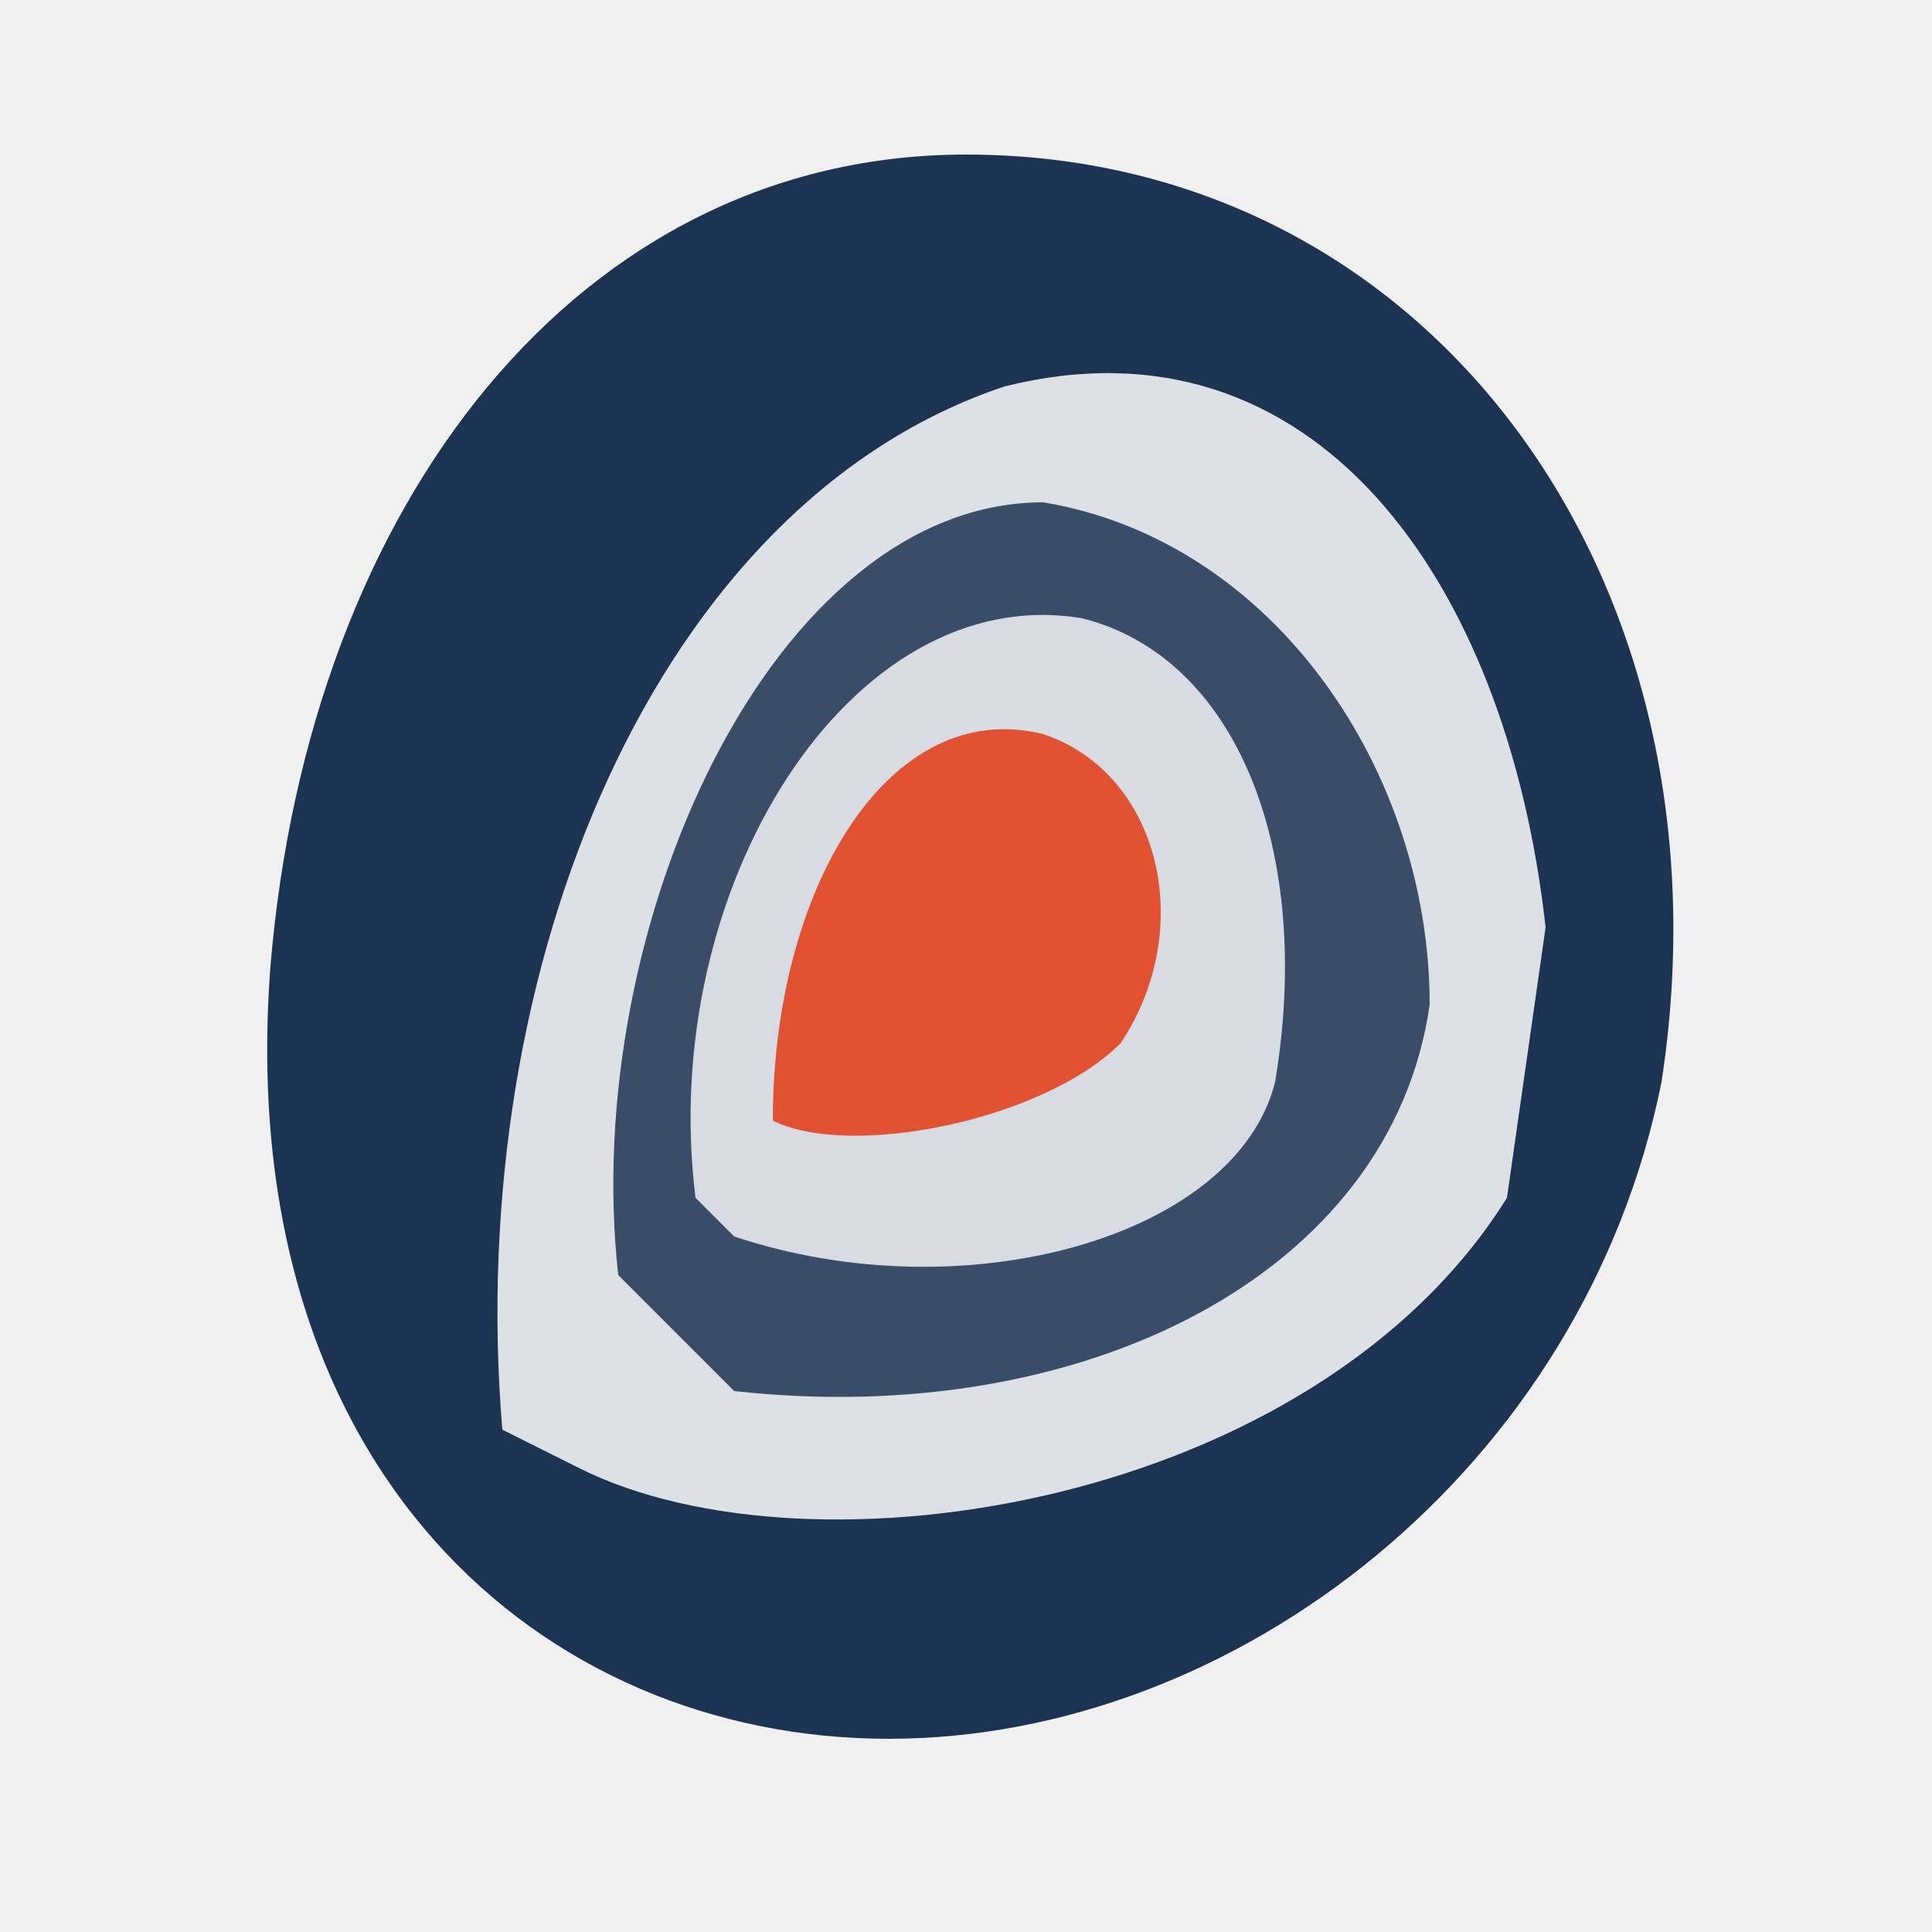
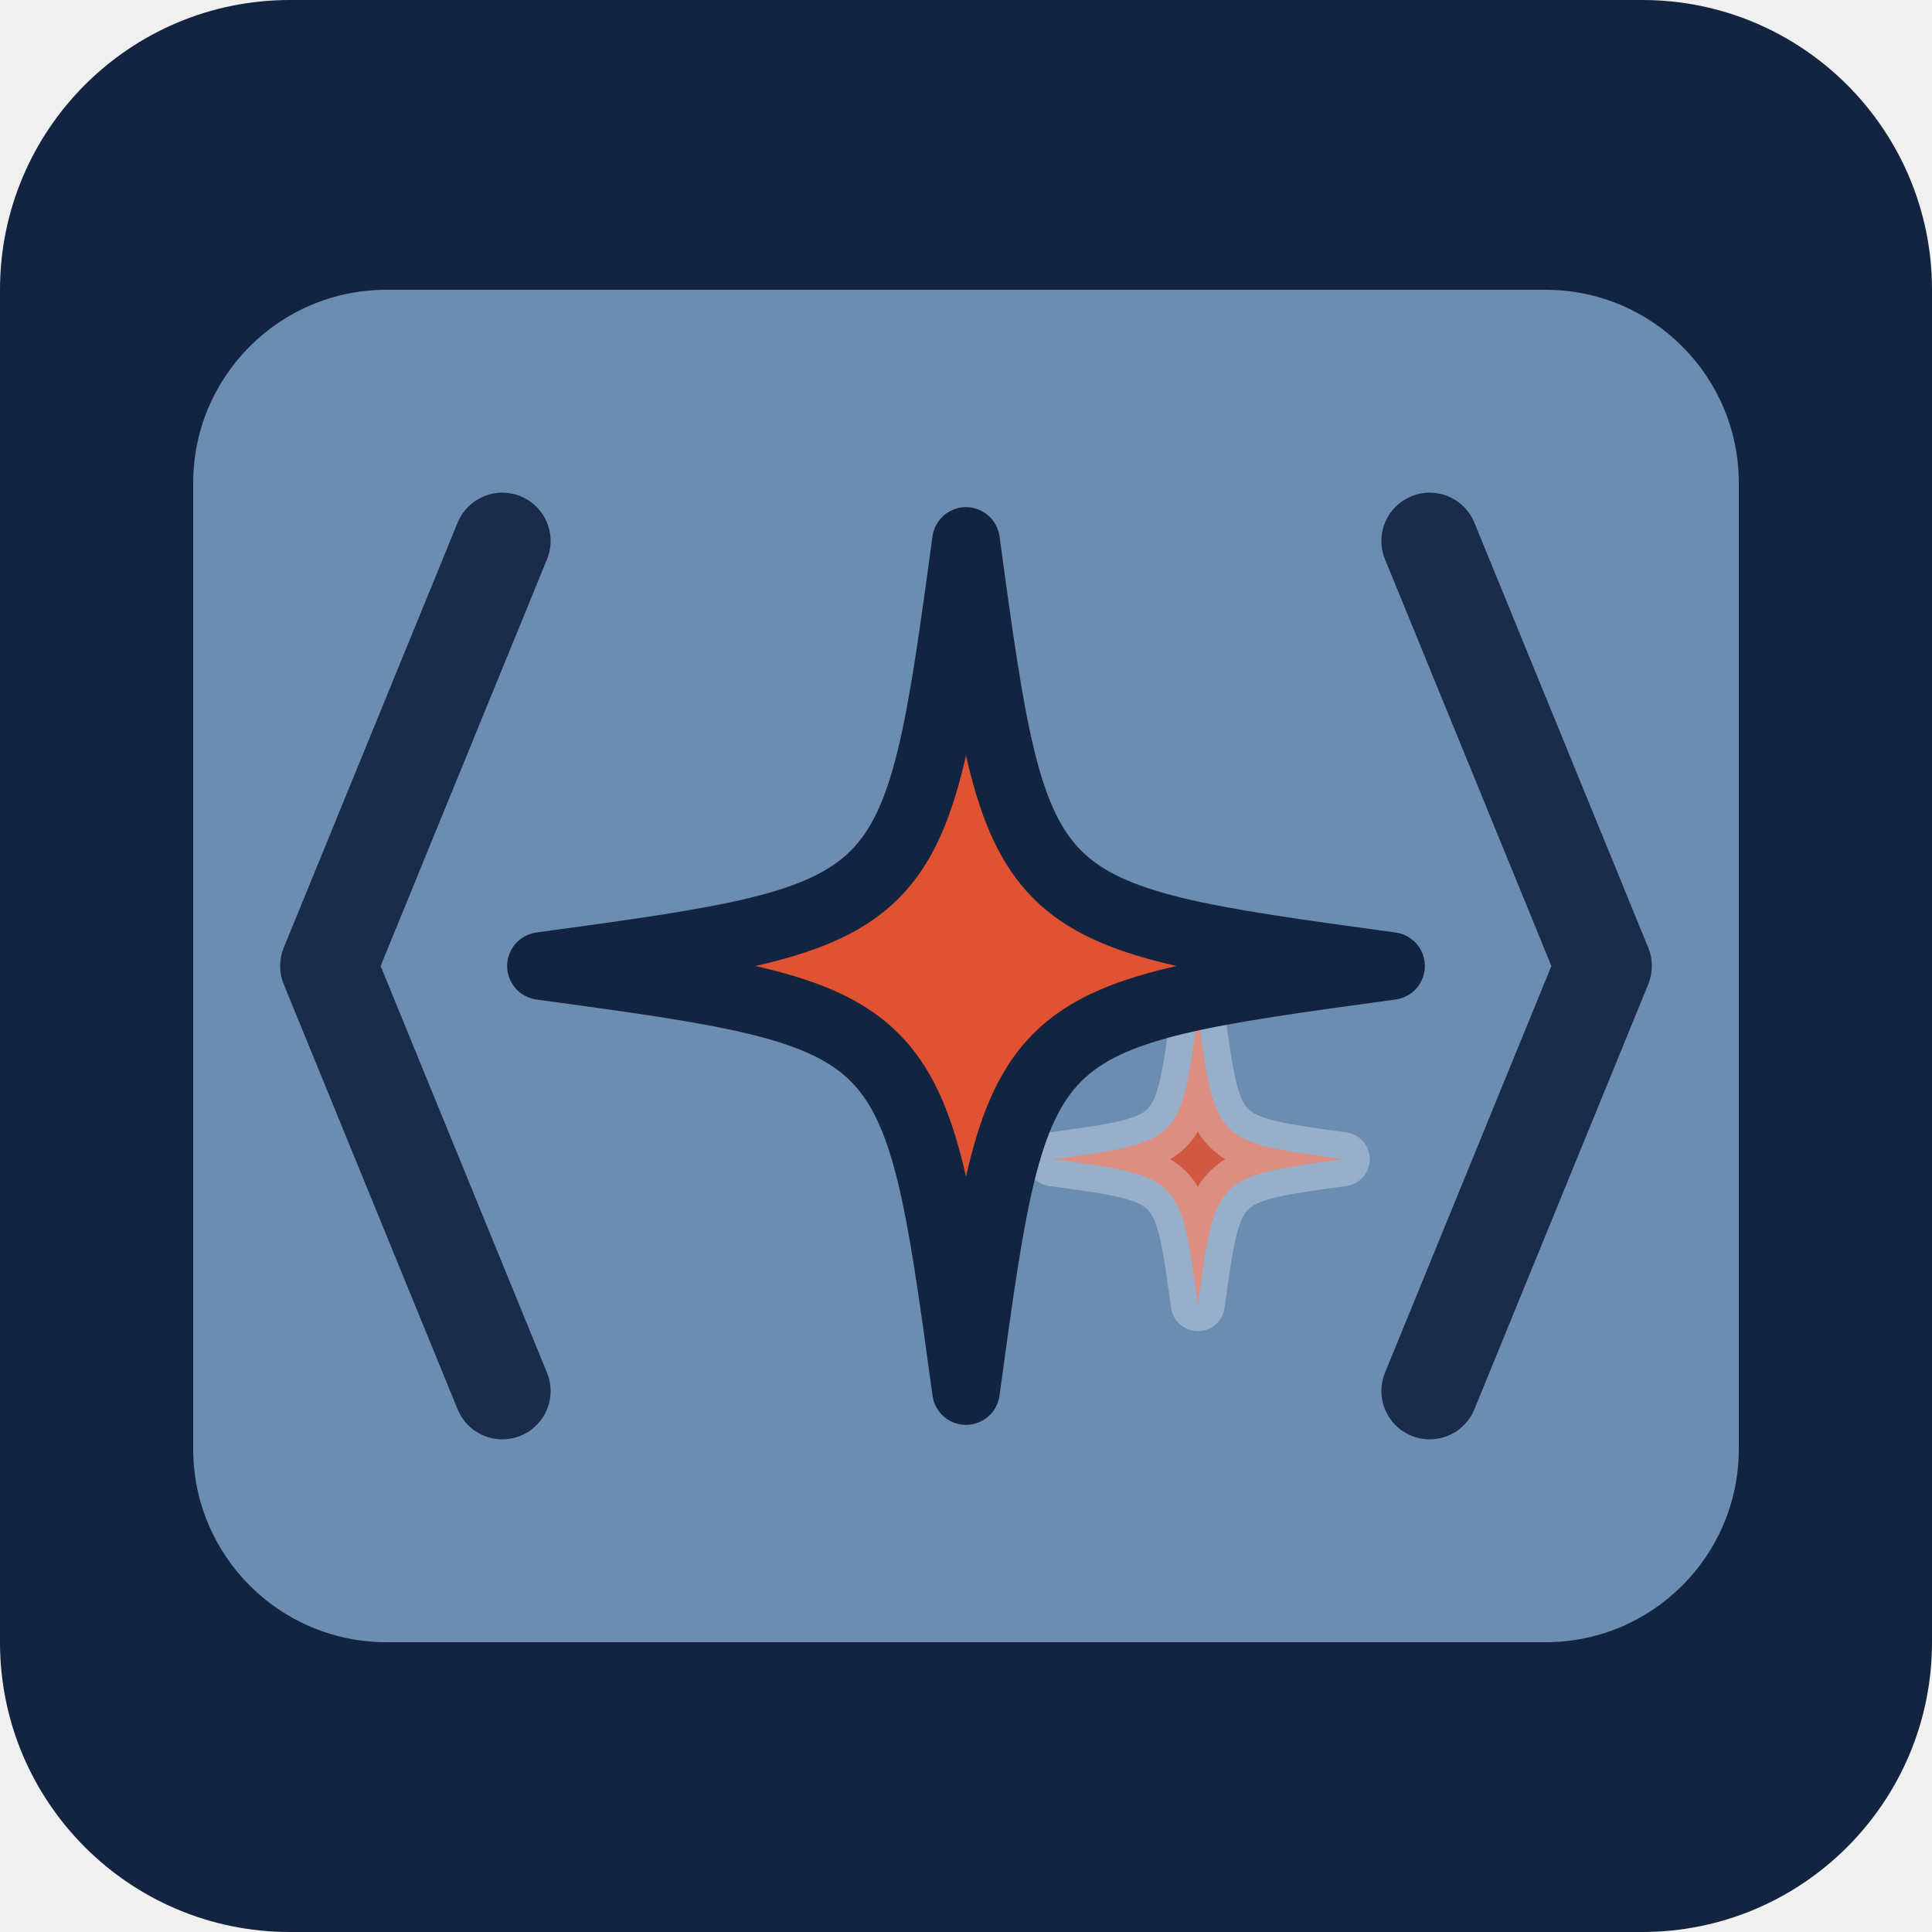
- <svg xmlns="http://www.w3.org/2000/svg" viewBox="0 0 40 40" width="400" height="400">
-   <path d="M20.0,3.2C29.6,3.2 36.0,12.0 34.4,22.4C32.8,30.4 25.6,36.0 18.4,36.0C11.2,36.0 4.8,30.4 5.6,20.0C6.4,10.4 12.0,3.2 20.0,3.2Z" fill="#1d3352" />
-   <path d="M10.4,29.6C9.6,20.0 13.6,10.4 20.8,8.0C27.2,6.4 31.2,12.0 32.0,19.2L31.2,24.8C27.2,31.2 16.8,32.8 12.0,30.4Z" fill="#ffffff" opacity="0.85" />
-   <path d="M12.8,26.4C12.0,19.2 16.0,10.4 21.6,10.4C26.4,11.2 29.6,16.0 29.6,20.8C28.8,26.4 22.4,29.6 15.2,28.8Z" fill="#1d3352" opacity="0.85" />
-   <path d="M14.4,24.8C13.6,18.4 17.6,12.0 22.4,12.8C25.6,13.6 27.2,17.6 26.4,22.4C25.6,25.6 20.0,27.2 15.2,25.6Z" fill="#ffffff" opacity="0.8" />
-   <path d="M16.0,23.2C16.0,18.4 18.4,14.4 21.6,15.2C24.0,16.0 24.8,19.2 23.2,21.6C21.6,23.2 17.6,24.0 16.0,23.2Z" fill="#E05232" />
+ <svg xmlns="http://www.w3.org/2000/svg" viewBox="0 0 400 400">
+   <rect width="400" height="400" rx="60" fill="#132440" />
+   <rect x="40" y="60" width="320" height="280" rx="40" fill="#6b8db2" />
+   <path d="M248,210 C251.6,236.4 251.6,236.4 278,240 C251.6,243.6 251.6,243.6 248,270 C244.4,243.6 244.4,243.6 218,240 C244.4,236.4 244.4,236.4 248,210Z" fill="#E05232" opacity=".87" stroke="rgba(255,255,255,.35)" stroke-width="11.2" stroke-linejoin="round" />
+   <path d="M200,112 C210.56,189.44 210.56,189.44 288,200 C210.56,210.56 210.56,210.56 200,288 C189.44,210.56 189.44,210.56 112,200 C189.44,189.44 189.44,189.44 200,112Z" fill="#E05232" stroke="#132440" stroke-width="14" stroke-linejoin="round" />
+   <path d="M104,112 L68,200 L104,288 M296,112 L332,200 L296,288" fill="none" stroke="#132440" stroke-width="20" stroke-linecap="round" stroke-linejoin="round" opacity=".92" />
</svg>
